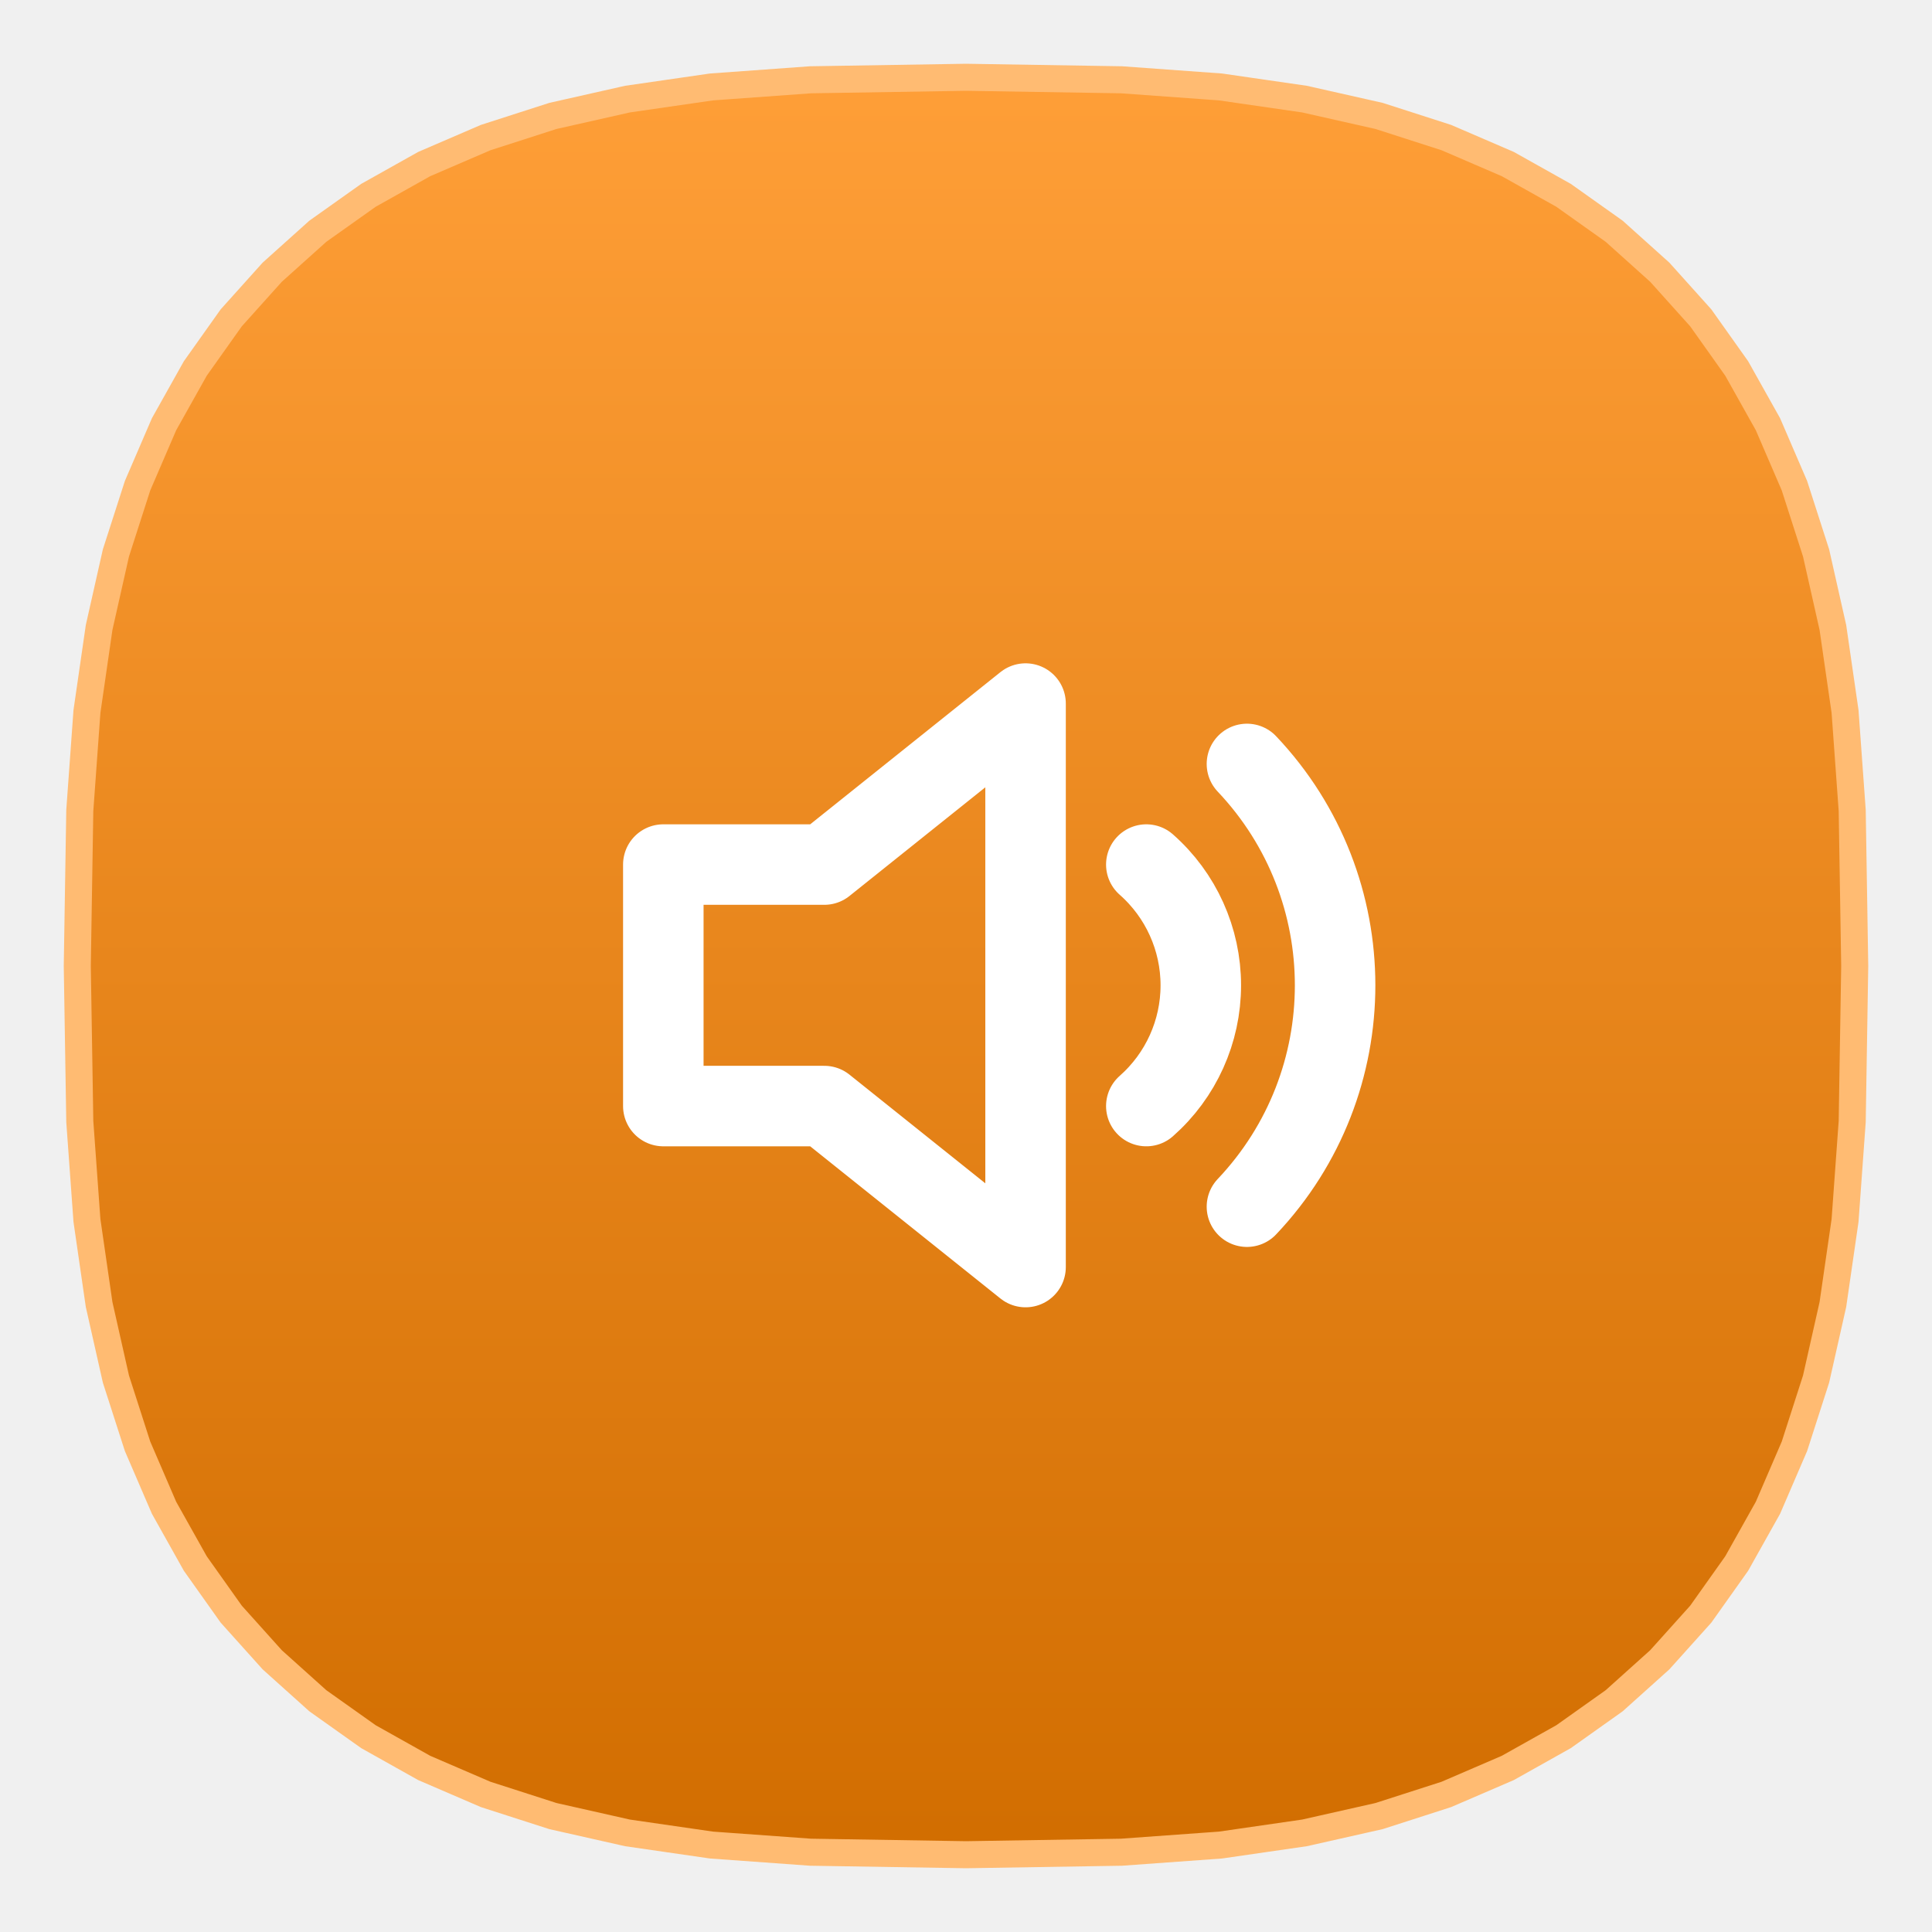
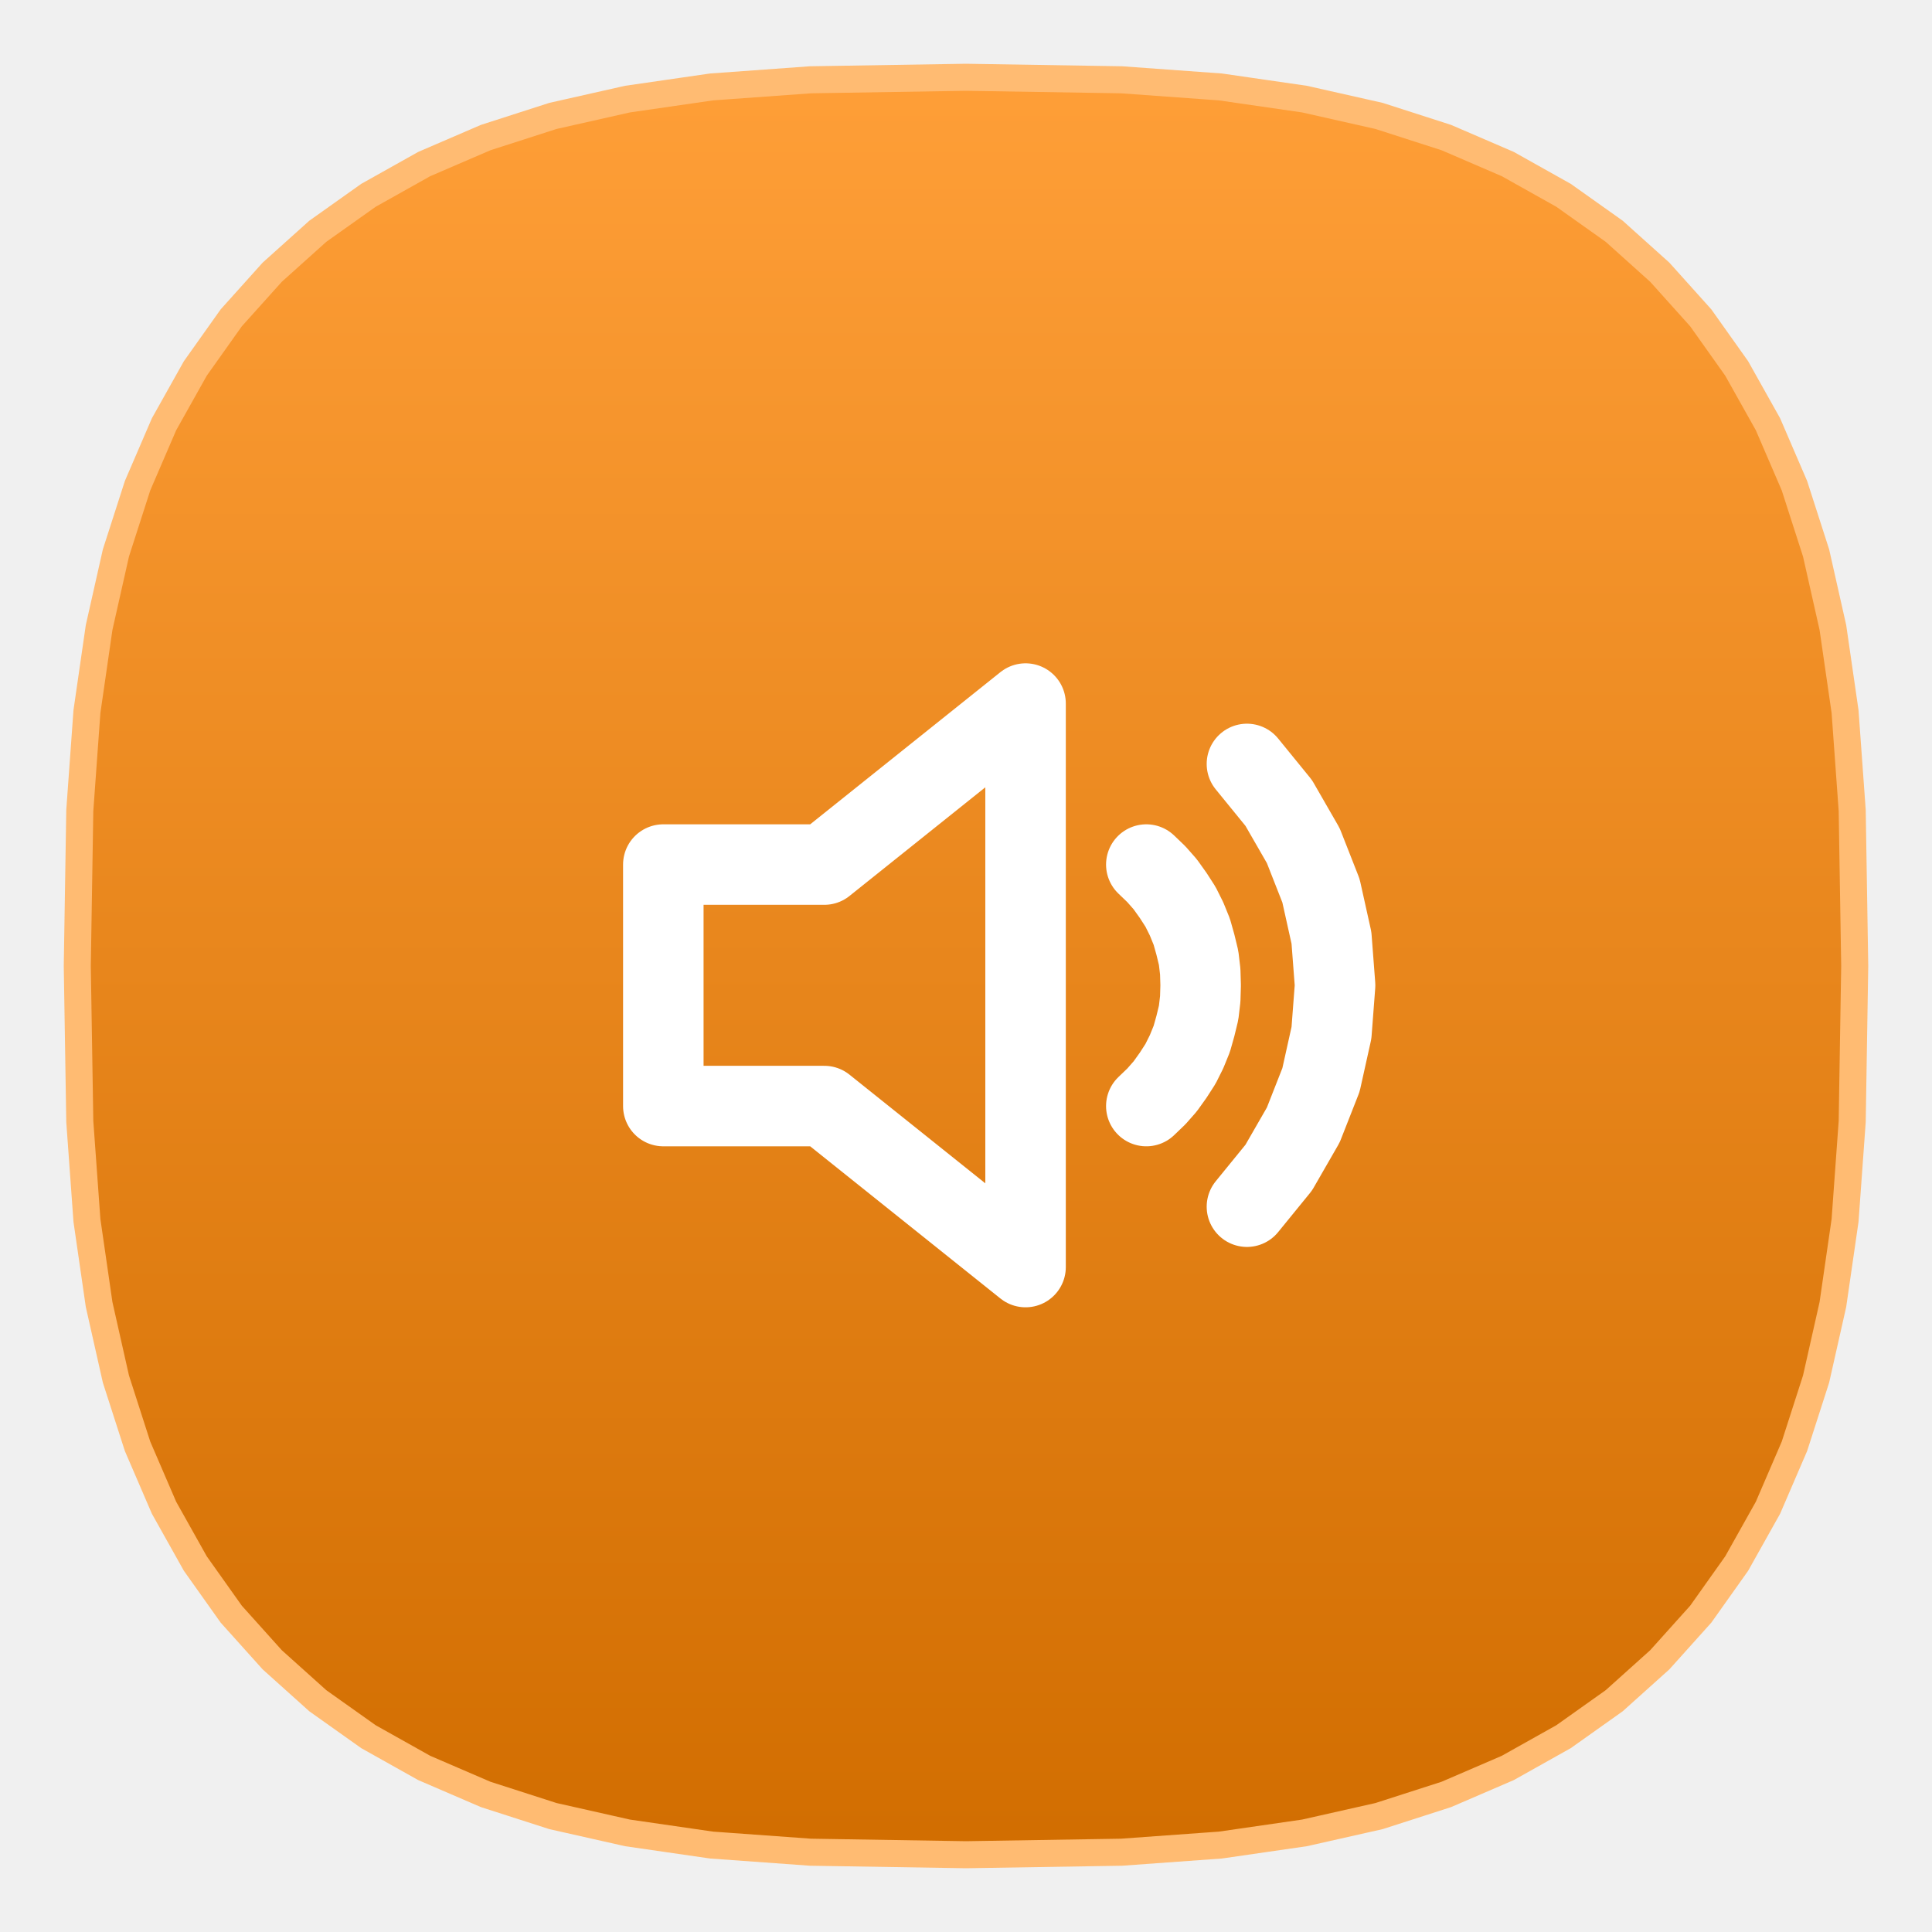
<svg xmlns="http://www.w3.org/2000/svg" viewBox="0 0 100 100" width="100" height="100">
  <defs>
    <linearGradient id="g" x1="0" y1="0" x2="0" y2="1">
      <stop offset="0" stop-color="#FF9F38" />
      <stop offset="1" stop-color="#D16D00" />
    </linearGradient>
  </defs>
  <path d="M96.00 50.00 L95.87 58.05 L95.50 63.17 L94.87 67.52 L94.00 71.38 L92.88 74.86 L91.51 78.04 L89.89 80.93 L88.03 83.55 L85.91 85.91 L83.55 88.03 L80.93 89.89 L78.04 91.51 L74.86 92.88 L71.38 94.00 L67.52 94.87 L63.17 95.50 L58.05 95.87 L50.00 96.00 L41.95 95.87 L36.83 95.50 L32.48 94.87 L28.62 94.00 L25.14 92.88 L21.96 91.51 L19.07 89.89 L16.45 88.03 L14.09 85.91 L11.97 83.55 L10.11 80.93 L8.49 78.04 L7.12 74.86 L6.00 71.38 L5.13 67.52 L4.50 63.17 L4.13 58.05 L4.00 50.00 L4.13 41.95 L4.50 36.83 L5.13 32.48 L6.00 28.62 L7.12 25.14 L8.49 21.96 L10.11 19.07 L11.97 16.45 L14.09 14.09 L16.45 11.97 L19.07 10.11 L21.96 8.49 L25.14 7.12 L28.62 6.00 L32.48 5.13 L36.83 4.50 L41.95 4.13 L50.00 4.00 L58.05 4.13 L63.17 4.50 L67.52 5.13 L71.38 6.00 L74.86 7.12 L78.04 8.49 L80.93 10.11 L83.55 11.97 L85.91 14.09 L88.03 16.45 L89.89 19.07 L91.51 21.96 L92.88 25.14 L94.00 28.62 L94.87 32.48 L95.50 36.83 L95.87 41.95Z" fill="url(#g)" stroke="#FFBB72" stroke-width="1.4" />
  <g transform="translate(26 26) scale(2.0833)" fill="none" stroke="#FFFFFF" stroke-width="2" stroke-linecap="round" stroke-linejoin="round">
-     <path d="M4.000 9.000L8.000 9.000L13.000 5.000L13.000 19.000L8.000 15.000L4.000 15.000ZM16.000 9.000C16.861 9.759 17.354 10.852 17.354 12.000C17.354 13.148 16.861 14.241 16.000 15.000M18.500 6.500C21.421 9.585 21.421 14.415 18.500 17.500" />
+     <path d="M4.00 9.00L8.00 9.00L13.00 5.00L13.00 19.00L8.00 15.00L4.00 15.00ZM16.00 9.00L16.25 9.24L16.47 9.49L16.67 9.77L16.85 10.05L17.00 10.35L17.13 10.67L17.22 10.99L17.30 11.32L17.34 11.66L17.35 12.00L17.34 12.34L17.30 12.68L17.22 13.01L17.13 13.33L17.00 13.65L16.85 13.95L16.67 14.23L16.47 14.51L16.25 14.76L16.00 15.00M18.50 6.50L19.29 7.47L19.90 8.53L20.34 9.65L20.60 10.82L20.69 12.00L20.60 13.18L20.34 14.35L19.90 15.47L19.29 16.53L18.50 17.50" />
  </g>
</svg>
